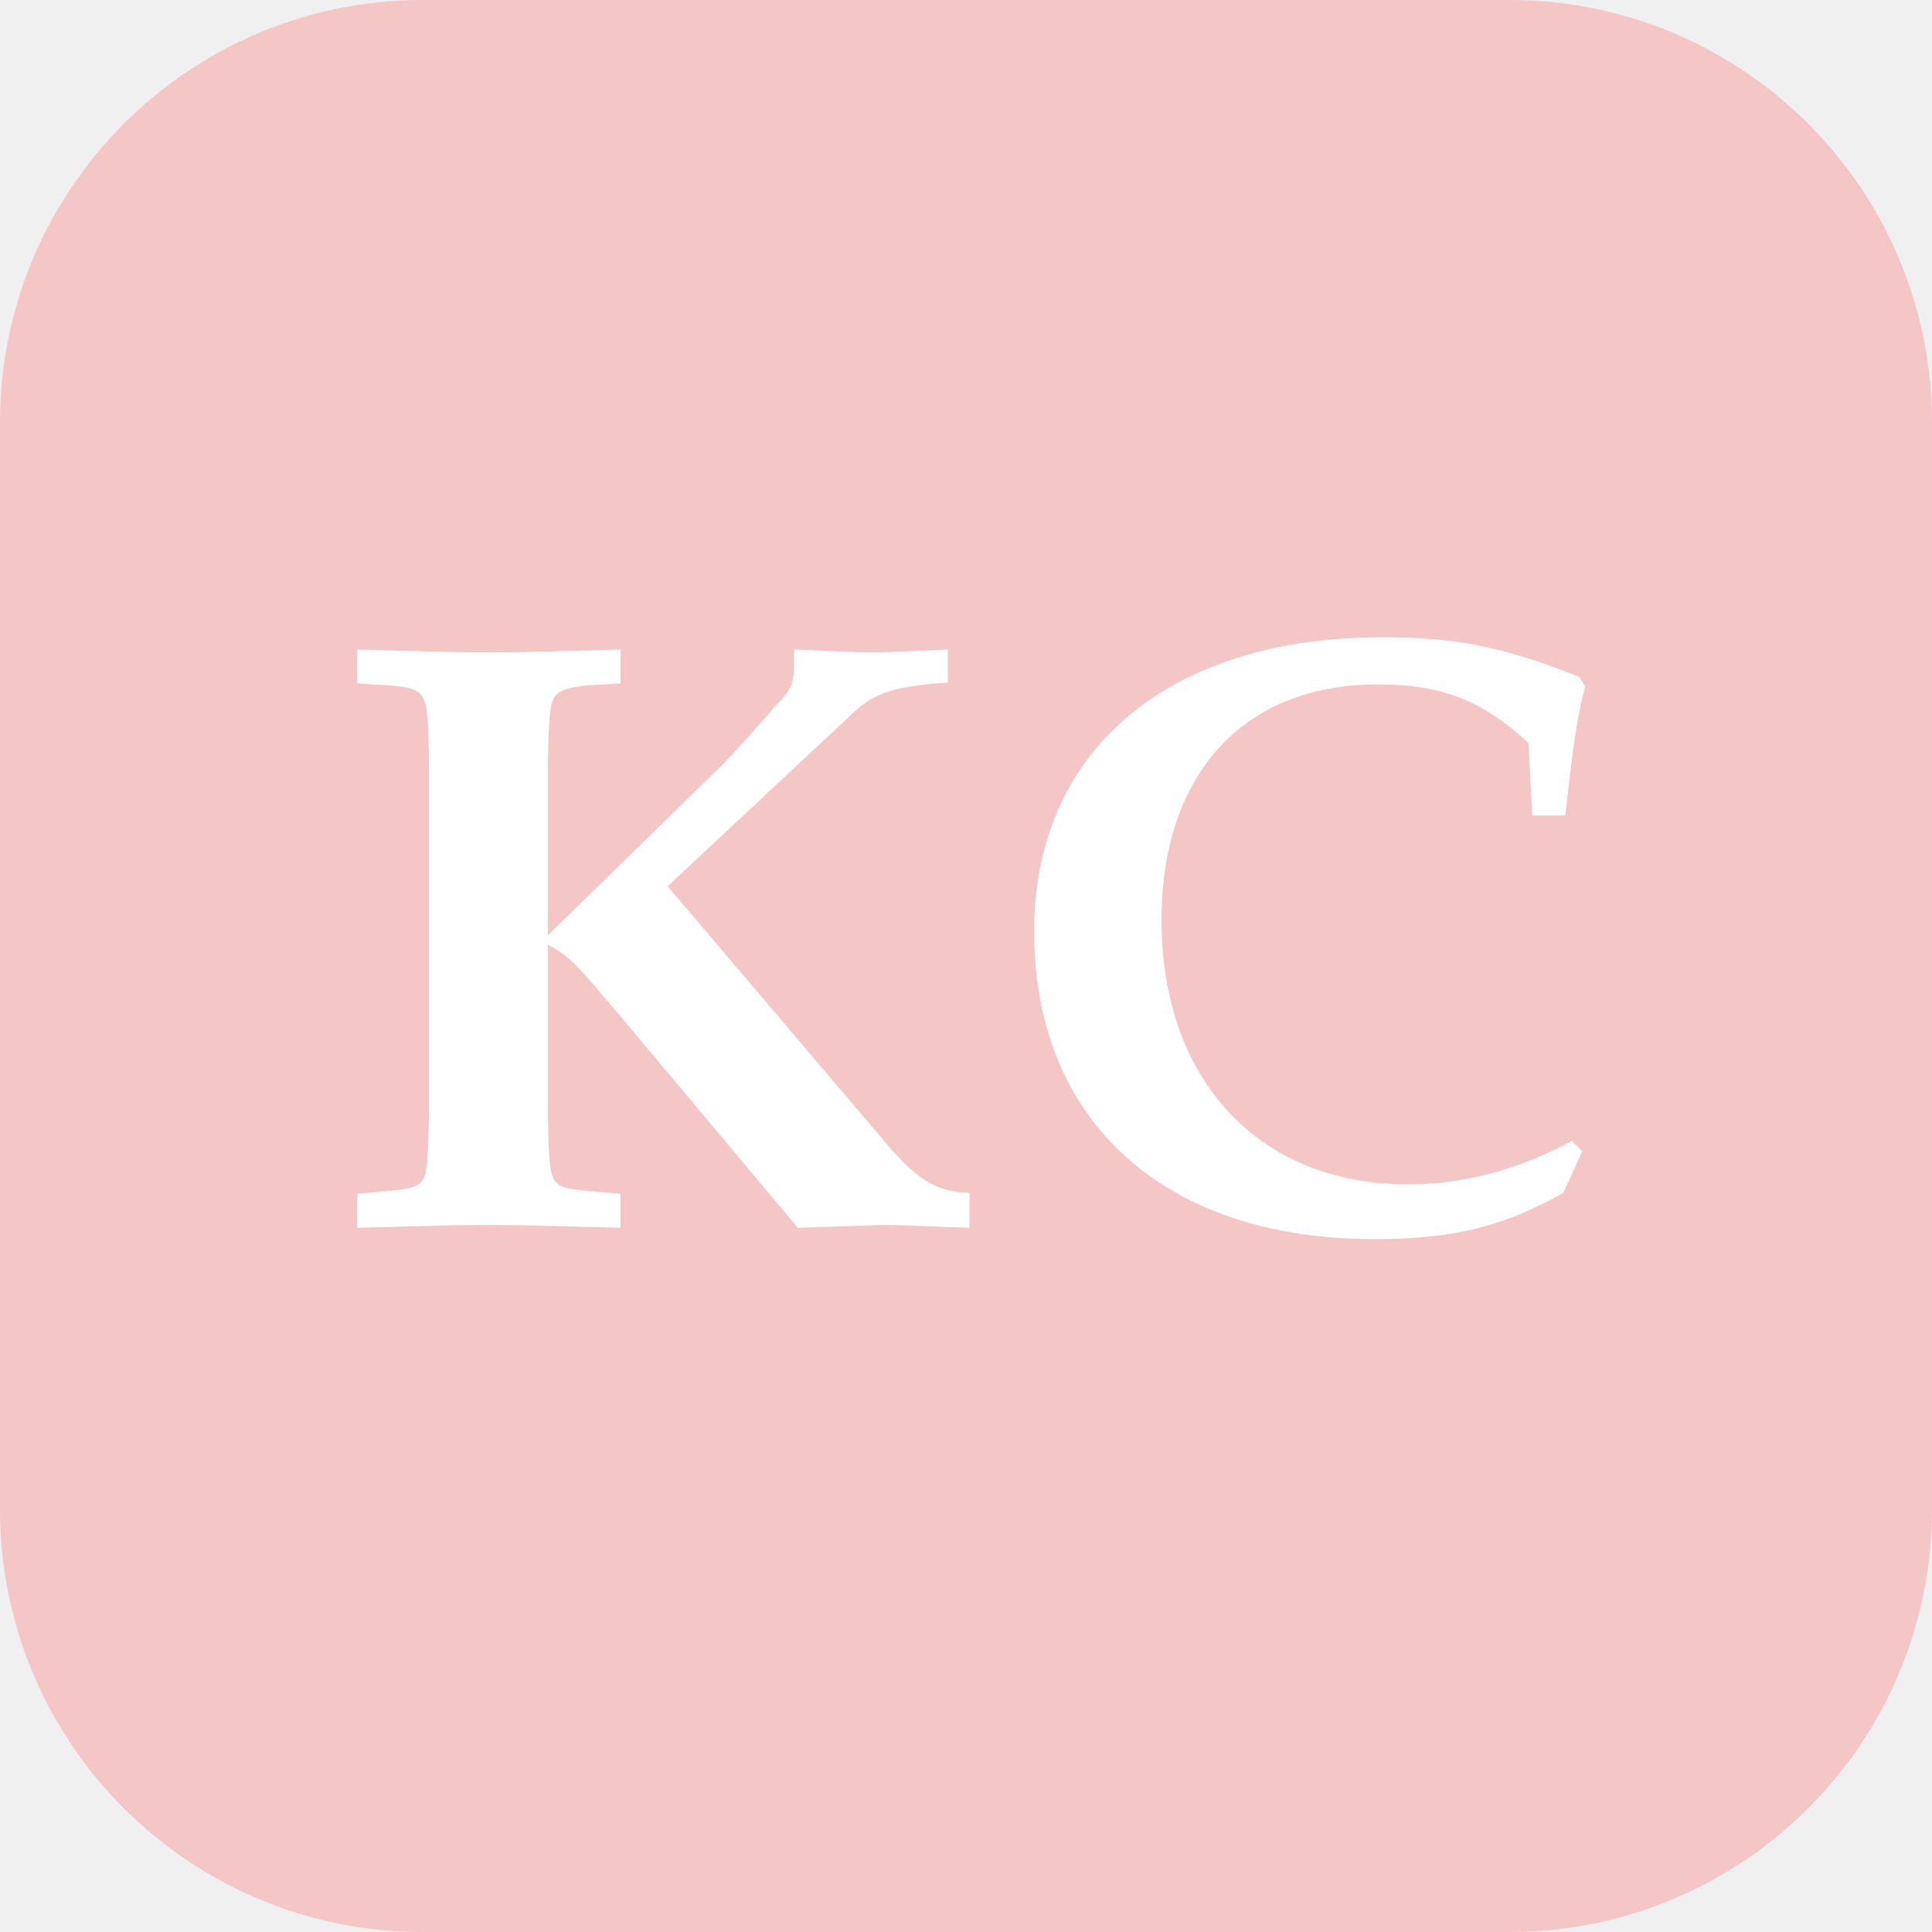
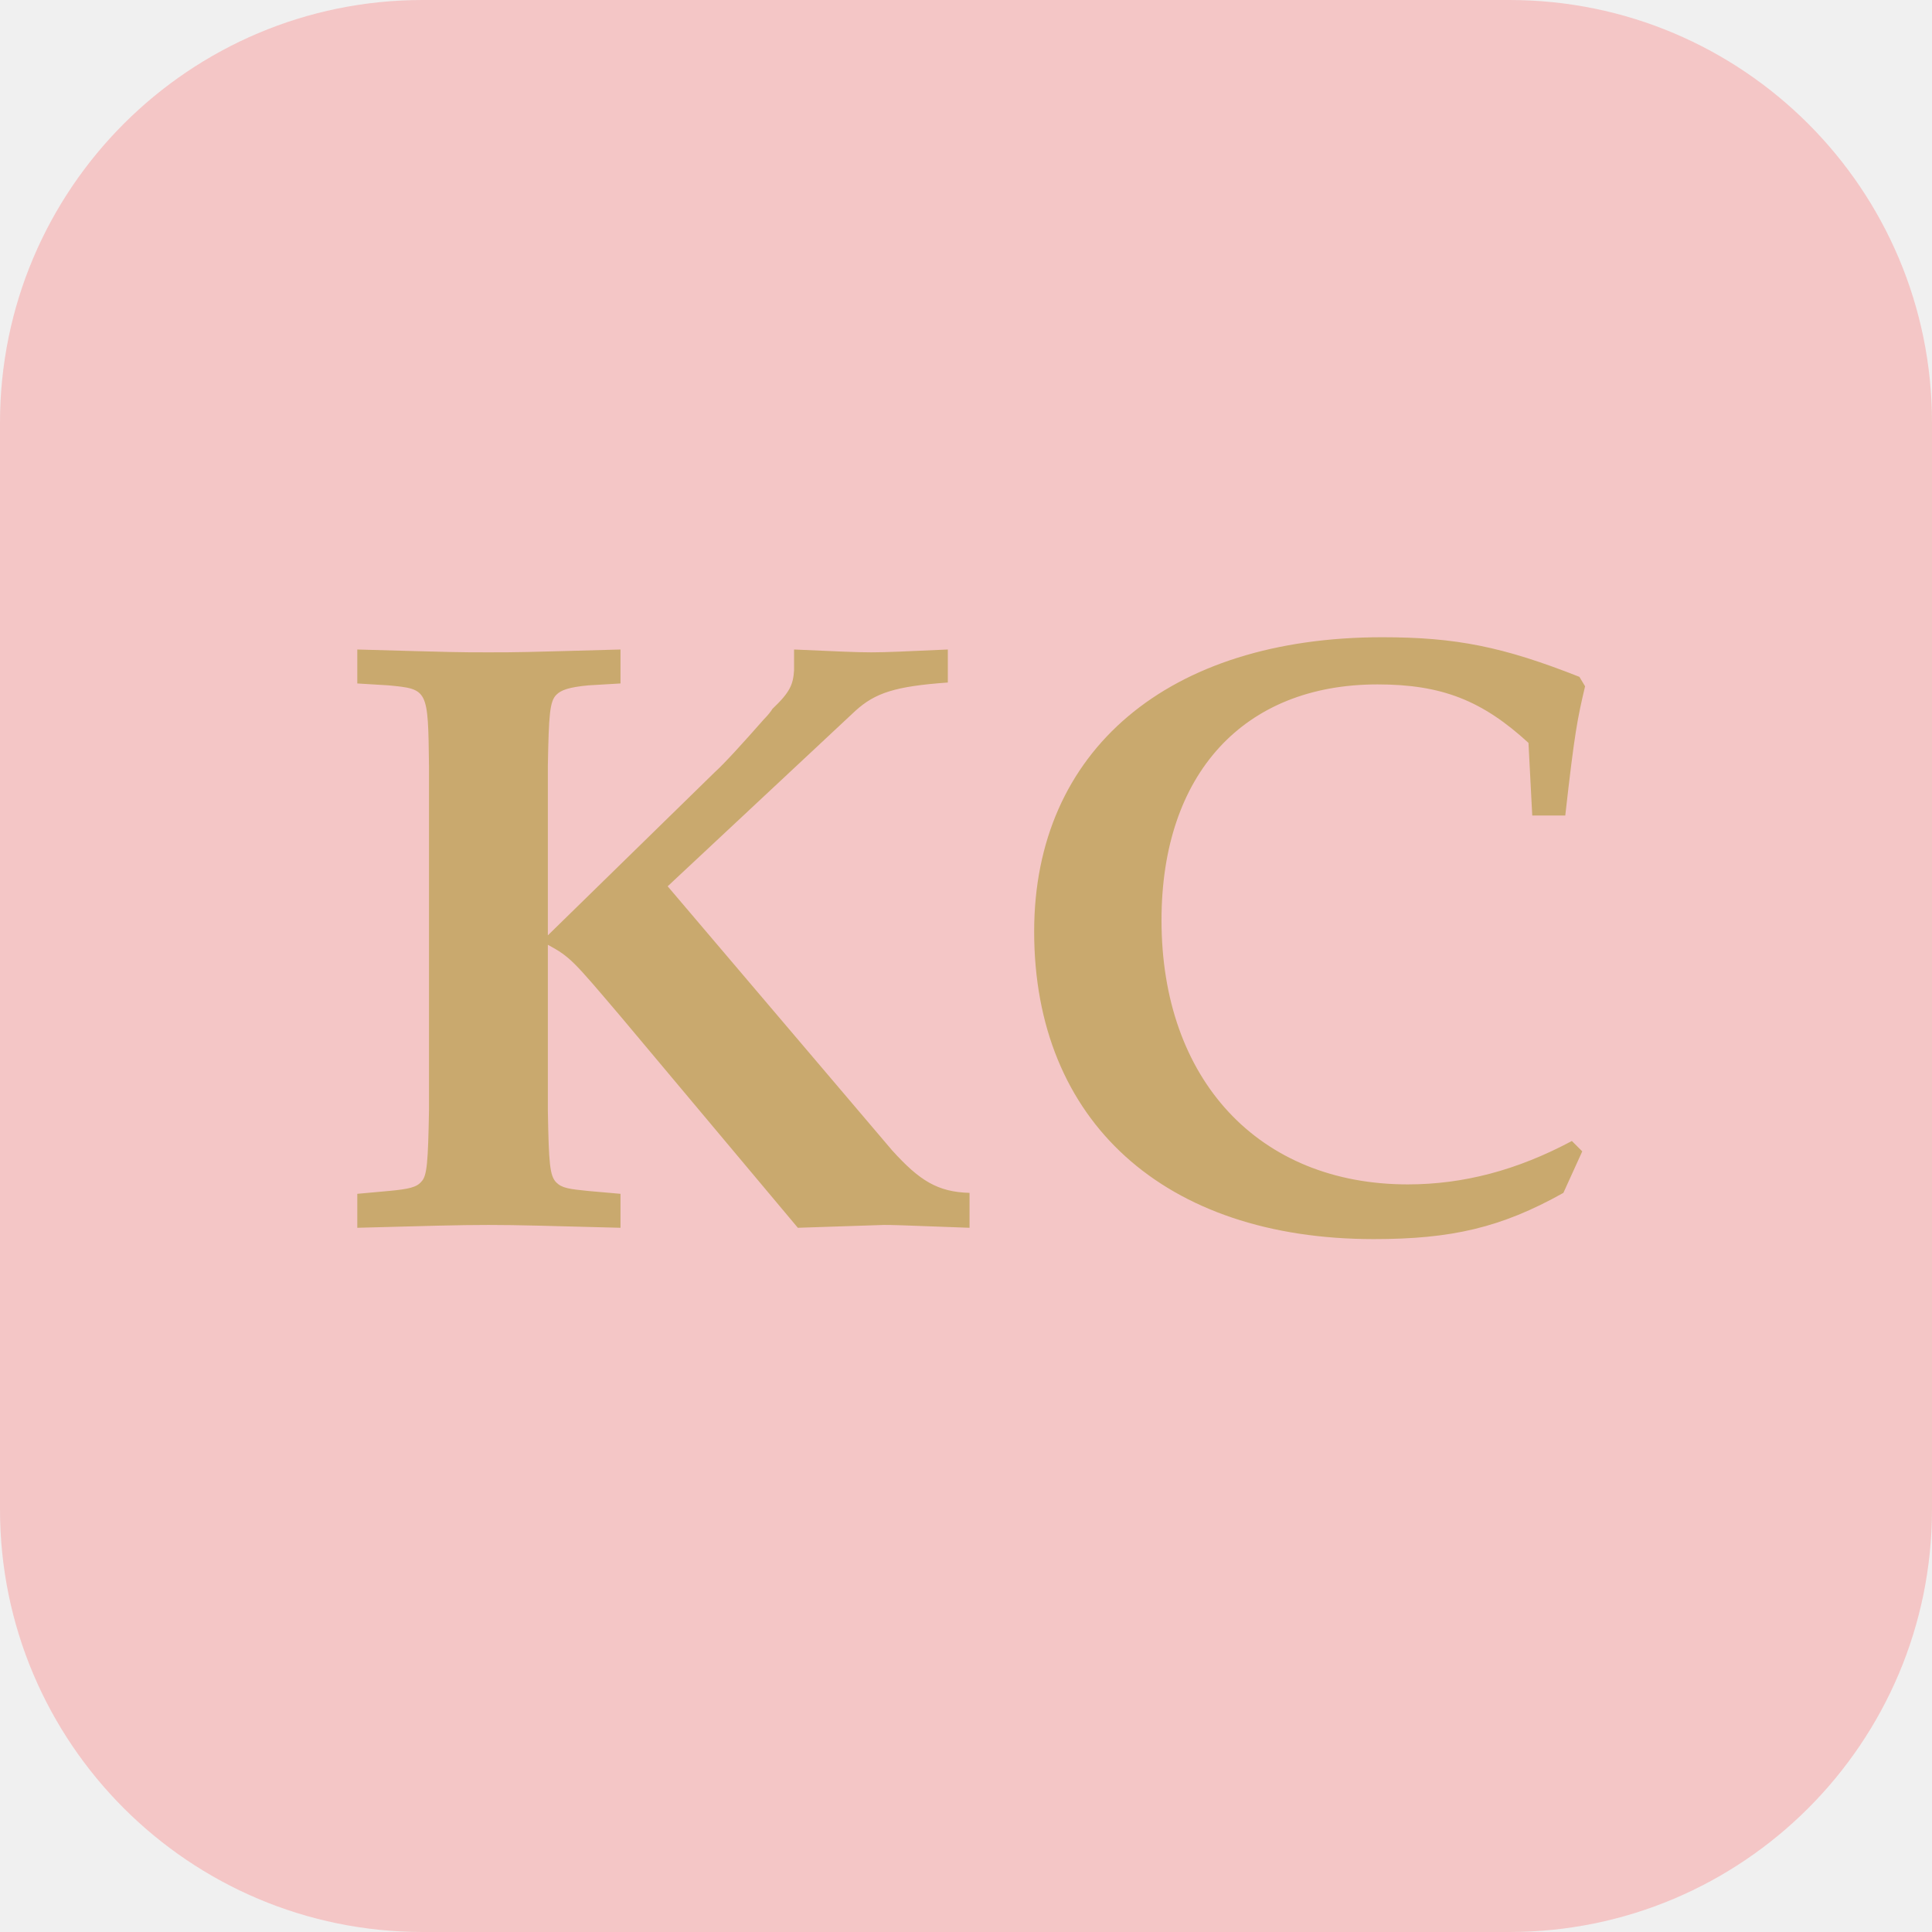
<svg xmlns="http://www.w3.org/2000/svg" viewBox="0 0 32 32" width="32" height="32">
  <rect width="32" height="32" rx="7" fill="#F4C6C6" />
-   <text x="16" y="16" text-anchor="middle" dominant-baseline="middle" font-family="Georgia, 'Palatino Linotype', Palatino, serif" font-weight="700" font-size="14" fill="white" letter-spacing="1">KC</text>
+   <text x="16" y="16" text-anchor="middle" dominant-baseline="middle" font-family="Georgia, 'Palatino Linotype', Palatino, serif" font-weight="700" font-size="14" fill="#C9A96E" letter-spacing="1">KC</text>
</svg>
